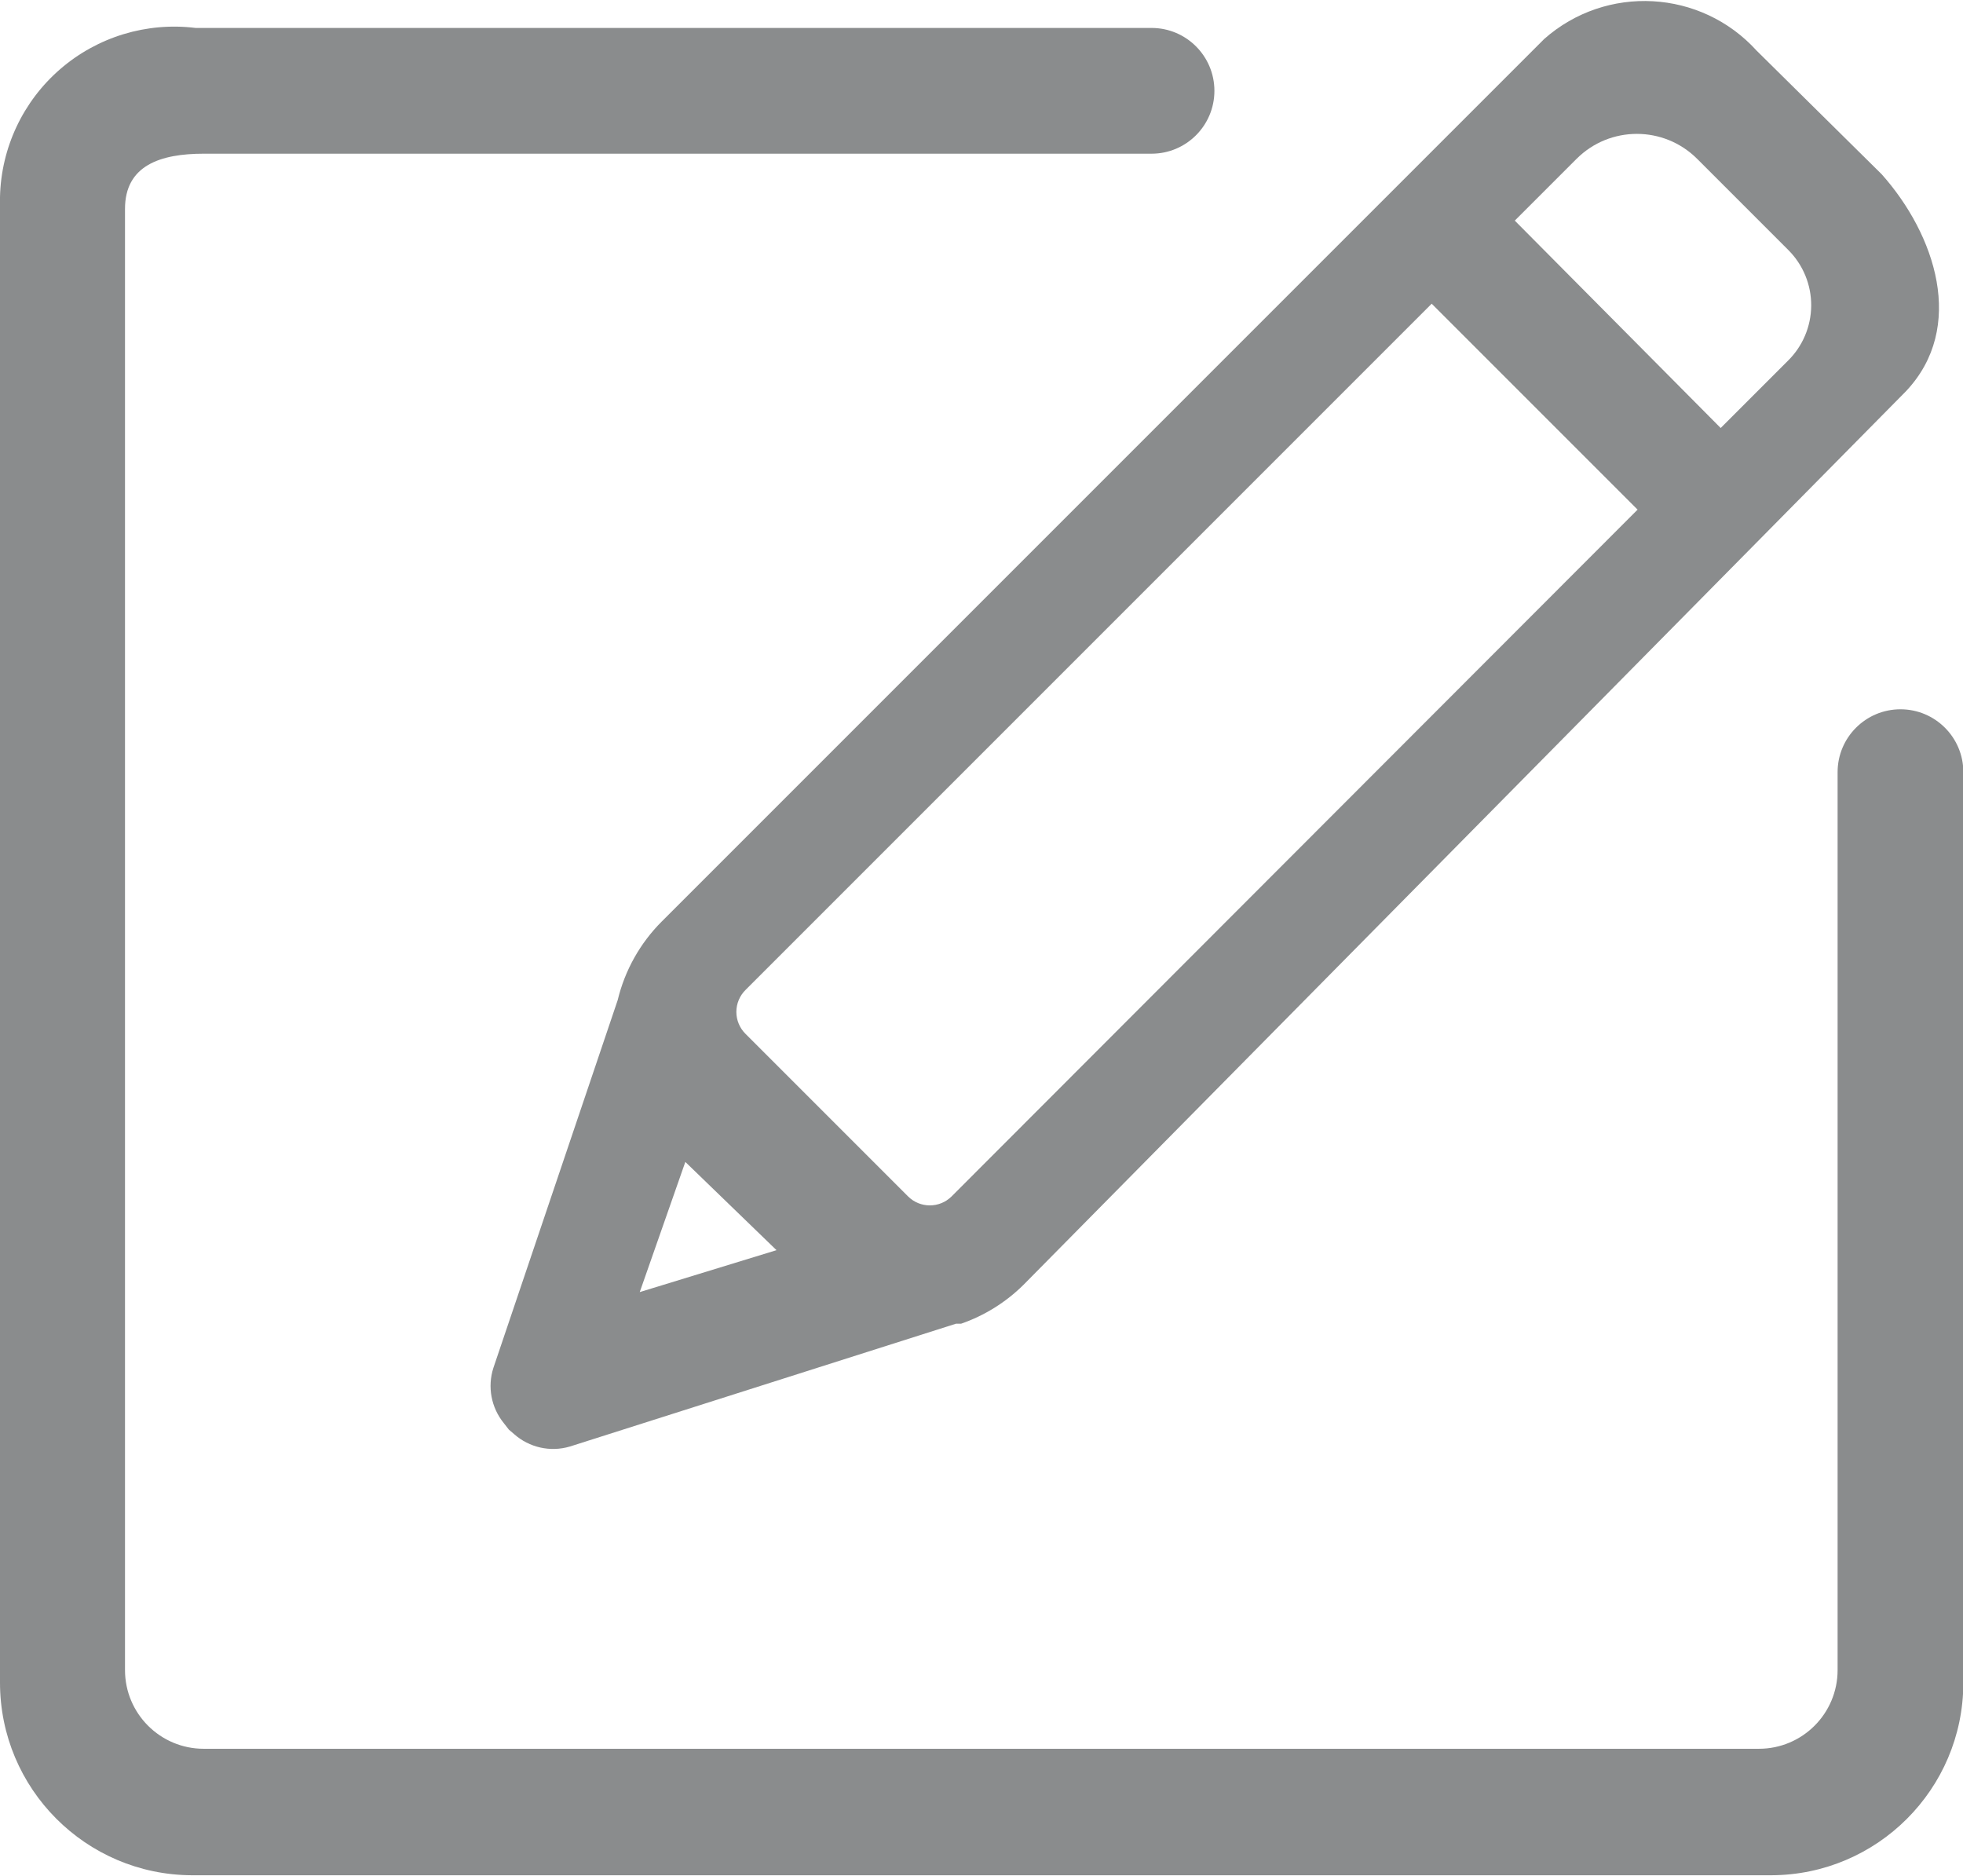
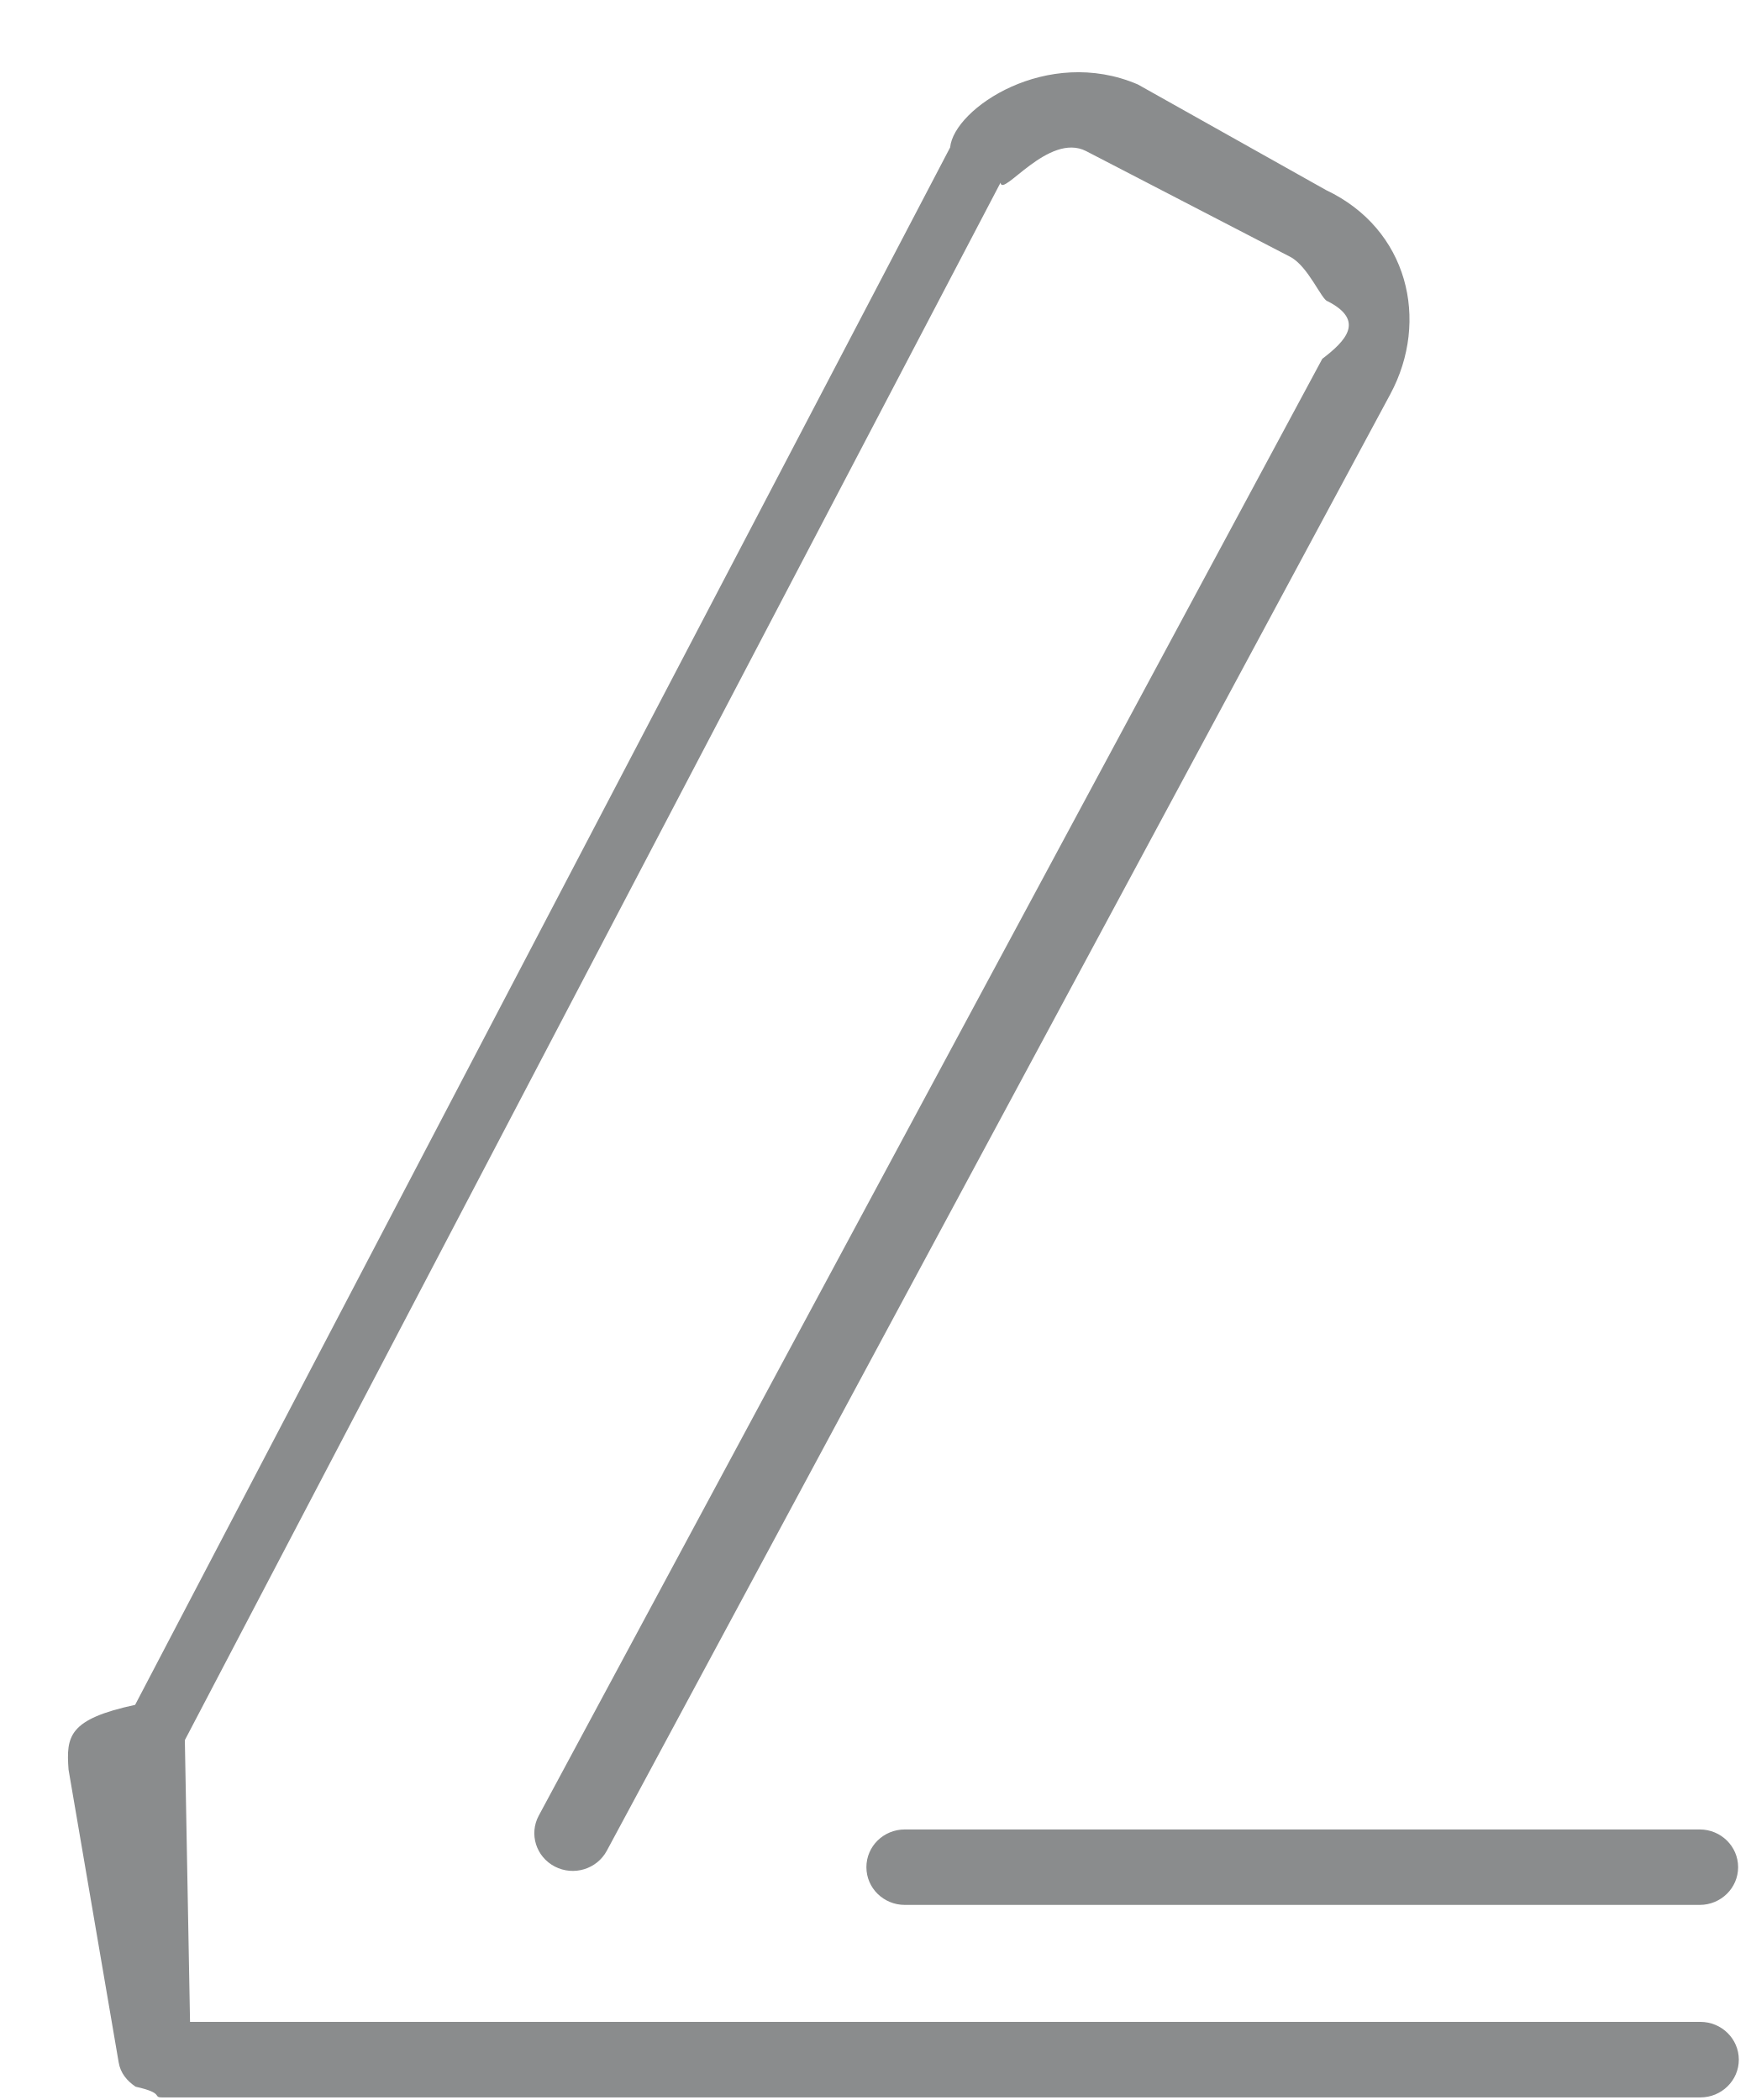
- <svg xmlns="http://www.w3.org/2000/svg" width="33.5" height="32" viewBox="0 0 1072 1024" version="1.1">
-   <path d="M1027.614 95.172L959.347 27.708A82.723 82.723 0 0 0 843.294 21.283l-481.882 481.882a90.755 90.755 0 0 0-24.094 42.968l-67.865 200.784a32.125 32.125 0 0 0 5.622 30.118l2.811 3.614 2.811 2.409a32.125 32.125 0 0 0 30.519 6.827L522.039 722.824h2.811a90.755 90.755 0 0 0 34.133-21.283l481.882-487.906c32.929-34.936 16.063-85.534-13.252-118.463zM374.262 634.478l49.795 48.188-74.692 22.889z m145.368 18.874a16.866 16.866 0 0 1-23.693 0l-88.747-88.747a16.866 16.866 0 0 1 0-24.094l374.664-374.664 112.439 112.439zM976.213 197.17l-36.543 36.543L827.231 120.471l33.732-33.732a46.582 46.582 0 0 1 65.857 0l49.795 49.795a42.566 42.566 0 0 1-0.402 60.637z" p-id="5893" fill="#8A8C8D" />
-   <path d="M1072.188 421.647a34.133 34.133 0 0 0-68.668 0v490.315a42.968 42.968 0 0 1-42.968 42.968H111.235a42.968 42.968 0 0 1-42.968-42.968V114.045c0-23.693 19.275-30.118 42.968-30.118h517.622a34.133 34.133 0 1 0 0-68.668h-522.039A95.172 95.172 0 0 0 0 107.62v811.169a105.211 105.211 0 0 0 104.809 105.211h862.569a105.211 105.211 0 0 0 104.809-104.809V422.049z" fill="#8A8C8D">
-     </path>
+ <svg xmlns="http://www.w3.org/2000/svg" width="25px" height="30px">
+   <path fill-rule="evenodd" fill="#8A8C8D" d="M24.275,27.213 L12.923,27.213 C12.619,27.213 12.374,26.972 12.374,26.674 C12.374,26.376 12.619,26.135 12.923,26.135 L24.275,26.135 C24.578,26.135 24.824,26.376 24.824,26.674 C24.824,26.972 24.578,27.213 24.275,27.213 ZM8.666,26.440 C8.524,26.703 8.193,26.804 7.924,26.665 C7.656,26.526 7.553,26.200 7.695,25.937 L18.885,5.126 C19.22,4.871 19.50,4.580 18.963,4.304 C18.877,4.29 18.686,3.804 18.427,3.669 L15.513,2.159 C14.977,1.882 14.312,2.83 14.29,2.609 L2.64,24.859 L2.714,28.884 L24.285,28.884 C24.588,28.884 24.834,29.126 24.834,29.424 C24.834,29.721 24.588,29.963 24.285,29.963 L2.318,29.963 C2.170,29.963 2.36,29.904 1.937,29.810 C1.816,29.729 1.720,29.616 1.695,29.463 L0.979,25.28 C0.943,24.799 0.983,24.560 1.93,24.355 L13.57,2.106 C13.623,1.55 14.955,0.651 16.25,1.206 L18.940,2.716 C20.11,3.271 20.422,4.578 19.857,5.630 L8.666,26.440 Z" />
</svg>
